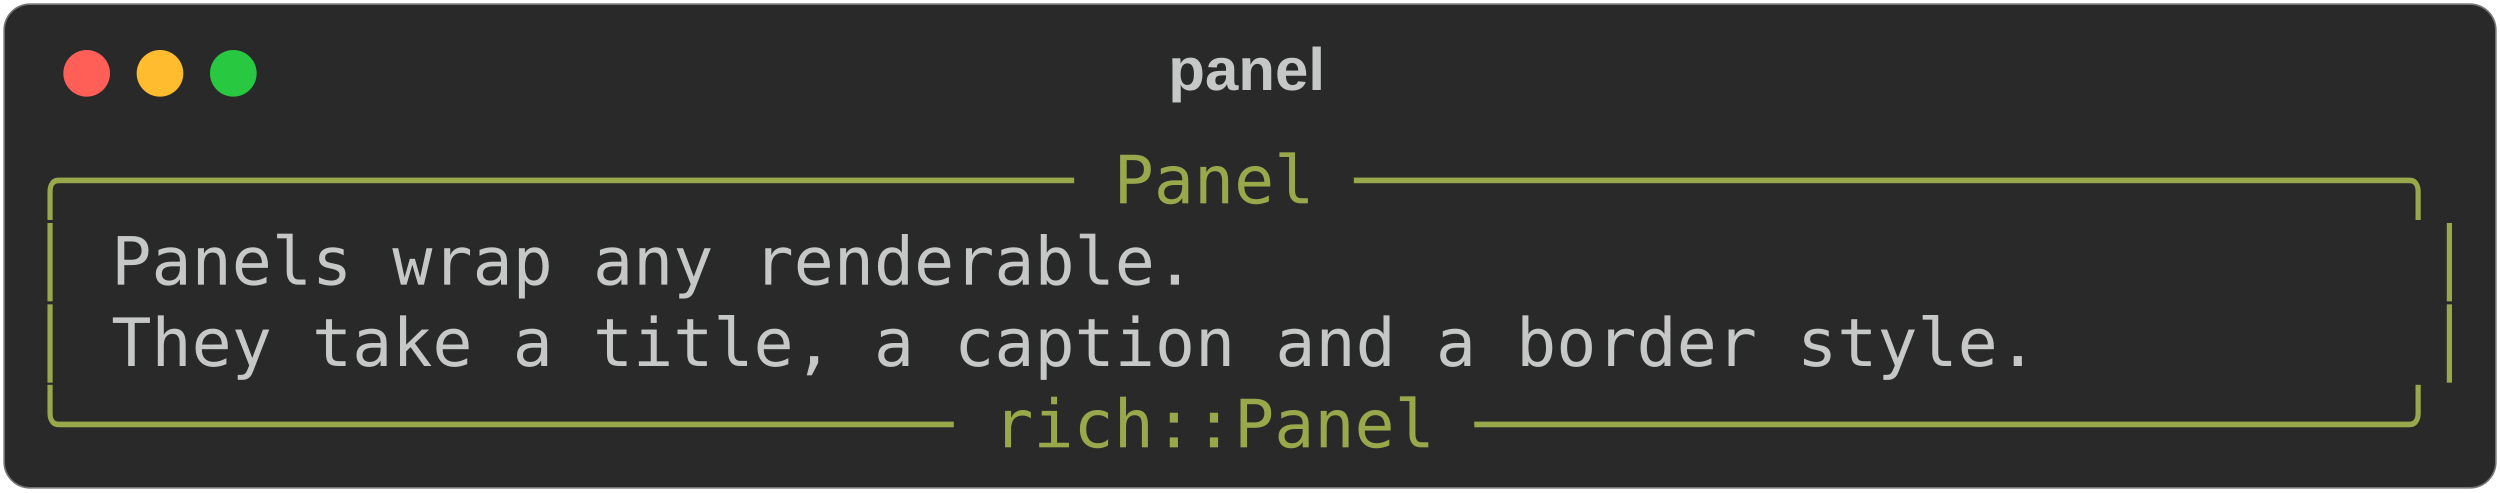
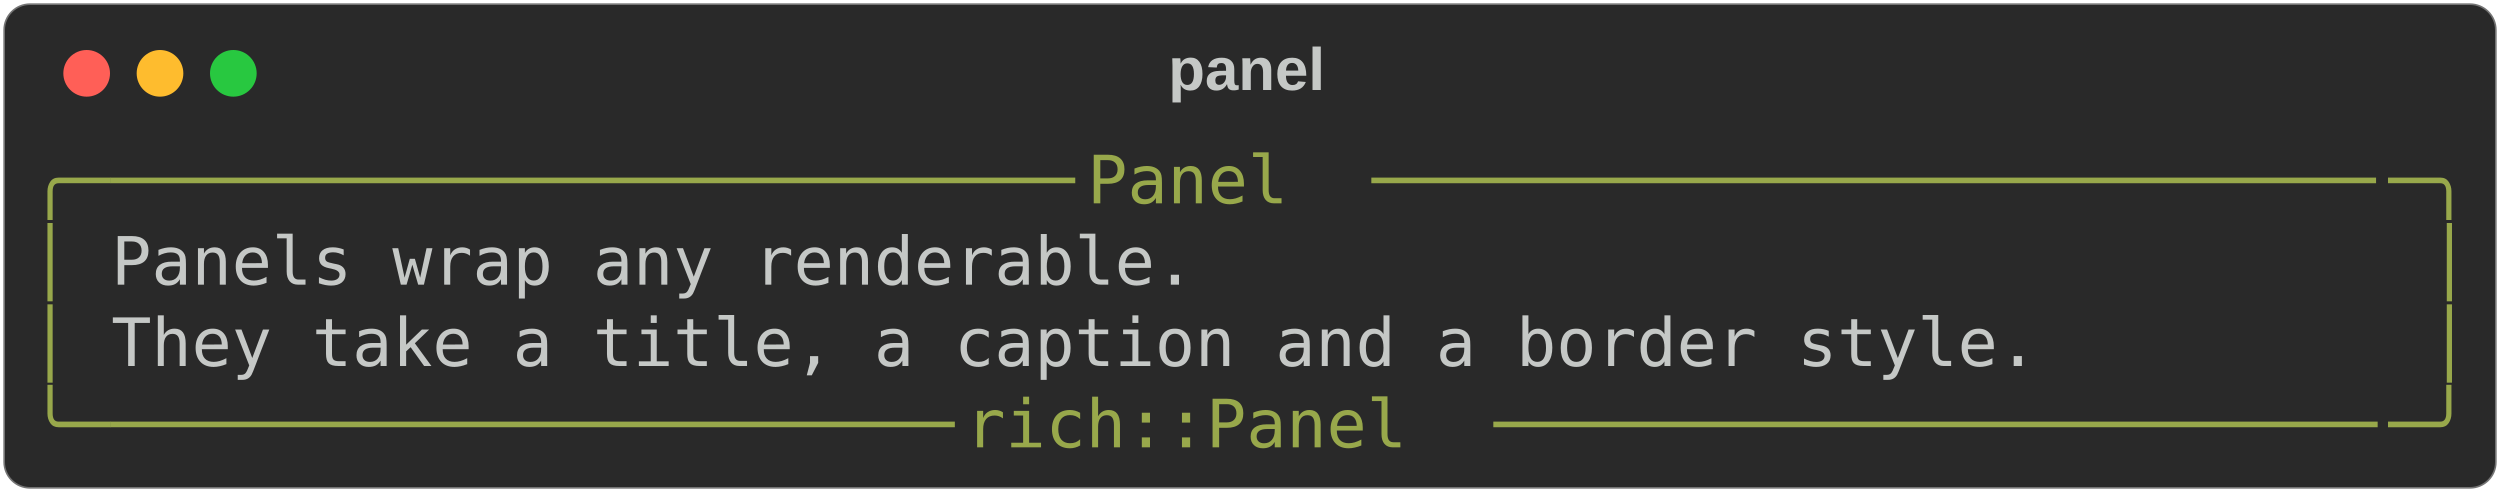
<svg xmlns="http://www.w3.org/2000/svg" class="rich-terminal" viewBox="0 0 750 147.6">
  <style>

    @font-face {
        font-family: "Fira Code";
        src: local("FiraCode-Regular"),
                url("https://cdnjs.cloudflare.com/ajax/libs/firacode/6.2.0/woff2/FiraCode-Regular.woff2") format("woff2"),
                url("https://cdnjs.cloudflare.com/ajax/libs/firacode/6.2.0/woff/FiraCode-Regular.woff") format("woff");
        font-style: normal;
        font-weight: 400;
    }
    @font-face {
        font-family: "Fira Code";
        src: local("FiraCode-Bold"),
                url("https://cdnjs.cloudflare.com/ajax/libs/firacode/6.2.0/woff2/FiraCode-Bold.woff2") format("woff2"),
                url("https://cdnjs.cloudflare.com/ajax/libs/firacode/6.2.0/woff/FiraCode-Bold.woff") format("woff");
        font-style: bold;
        font-weight: 700;
    }

    .rich-docs-matrix {
        font-family: Fira Code, monospace;
        font-size: 20px;
        line-height: 24.4px;
        font-variant-east-asian: full-width;
    }

    .rich-docs-title {
        font-size: 18px;
        font-weight: bold;
        font-family: arial;
    }

    .rich-docs-r1 { fill: #98a84b }
.rich-docs-r2 { fill: #c5c8c6 }
    </style>
  <defs>
    <clipPath id="rich-docs-clip-terminal">
      <rect x="0" y="0" width="731.0" height="96.6" />
    </clipPath>
    <clipPath id="rich-docs-line-0">
      <rect x="0" y="1.5" width="732" height="24.65" />
    </clipPath>
    <clipPath id="rich-docs-line-1">
      <rect x="0" y="25.9" width="732" height="24.65" />
    </clipPath>
    <clipPath id="rich-docs-line-2">
      <rect x="0" y="50.3" width="732" height="24.65" />
    </clipPath>
  </defs>
  <rect fill="#292929" stroke="rgba(255,255,255,0.35)" stroke-width="1" x="1" y="1" width="748" height="145.6" rx="8" />
  <text class="rich-docs-title" fill="#c5c8c6" text-anchor="middle" x="374" y="27">panel</text>
  <g transform="translate(26,22)">
    <circle cx="0" cy="0" r="7" fill="#ff5f57" />
    <circle cx="22" cy="0" r="7" fill="#febc2e" />
    <circle cx="44" cy="0" r="7" fill="#28c840" />
  </g>
  <g transform="translate(9, 41)" clip-path="url(#rich-docs-clip-terminal)">
    <g class="rich-docs-matrix">
-       <text class="rich-docs-r1" x="0" y="20" textLength="732" clip-path="url(#rich-docs-line-0)">╭───────────────────────── Panel ──────────────────────────╮</text>
+       <text class="rich-docs-r1" x="0" y="20" textLength="24.4" clip-path="url(#rich-docs-line-0)">╭─</text>
+       <text class="rich-docs-r1" x="24.4" y="20" textLength="292.8" clip-path="url(#rich-docs-line-0)">────────────────────────</text>
+       <text class="rich-docs-r1" x="317.2" y="20" textLength="85.4" clip-path="url(#rich-docs-line-0)"> Panel </text>
+       <text class="rich-docs-r1" x="402.6" y="20" textLength="305" clip-path="url(#rich-docs-line-0)">─────────────────────────</text>
+       <text class="rich-docs-r1" x="707.6" y="20" textLength="24.4" clip-path="url(#rich-docs-line-0)">─╮</text>
      <text class="rich-docs-r2" x="732" y="20" textLength="12.2" clip-path="url(#rich-docs-line-0)">
</text>
      <text class="rich-docs-r1" x="0" y="44.4" textLength="12.2" clip-path="url(#rich-docs-line-1)">│</text>
      <text class="rich-docs-r2" x="24.4" y="44.4" textLength="329.4" clip-path="url(#rich-docs-line-1)">Panels wrap any renderable.</text>
      <text class="rich-docs-r1" x="719.8" y="44.4" textLength="12.2" clip-path="url(#rich-docs-line-1)">│</text>
      <text class="rich-docs-r2" x="732" y="44.4" textLength="12.2" clip-path="url(#rich-docs-line-1)">
</text>
      <text class="rich-docs-r1" x="0" y="68.8" textLength="12.2" clip-path="url(#rich-docs-line-2)">│</text>
      <text class="rich-docs-r2" x="24.4" y="68.8" textLength="585.6" clip-path="url(#rich-docs-line-2)">They take a title, a caption and a border style.</text>
      <text class="rich-docs-r1" x="719.8" y="68.8" textLength="12.2" clip-path="url(#rich-docs-line-2)">│</text>
      <text class="rich-docs-r2" x="732" y="68.8" textLength="12.2" clip-path="url(#rich-docs-line-2)">
</text>
-       <text class="rich-docs-r1" x="0" y="93.2" textLength="732" clip-path="url(#rich-docs-line-3)">╰────────────────────── rich::Panel ───────────────────────╯</text>
+       <text class="rich-docs-r1" x="0" y="93.2" textLength="24.4" clip-path="url(#rich-docs-line-3)">╰─</text>
+       <text class="rich-docs-r1" x="24.4" y="93.2" textLength="256.2" clip-path="url(#rich-docs-line-3)">─────────────────────</text>
+       <text class="rich-docs-r1" x="280.6" y="93.2" textLength="158.6" clip-path="url(#rich-docs-line-3)"> rich::Panel </text>
+       <text class="rich-docs-r1" x="439.2" y="93.2" textLength="268.4" clip-path="url(#rich-docs-line-3)">──────────────────────</text>
+       <text class="rich-docs-r1" x="707.6" y="93.2" textLength="24.4" clip-path="url(#rich-docs-line-3)">─╯</text>
      <text class="rich-docs-r2" x="732" y="93.2" textLength="12.2" clip-path="url(#rich-docs-line-3)">
</text>
    </g>
  </g>
</svg>
